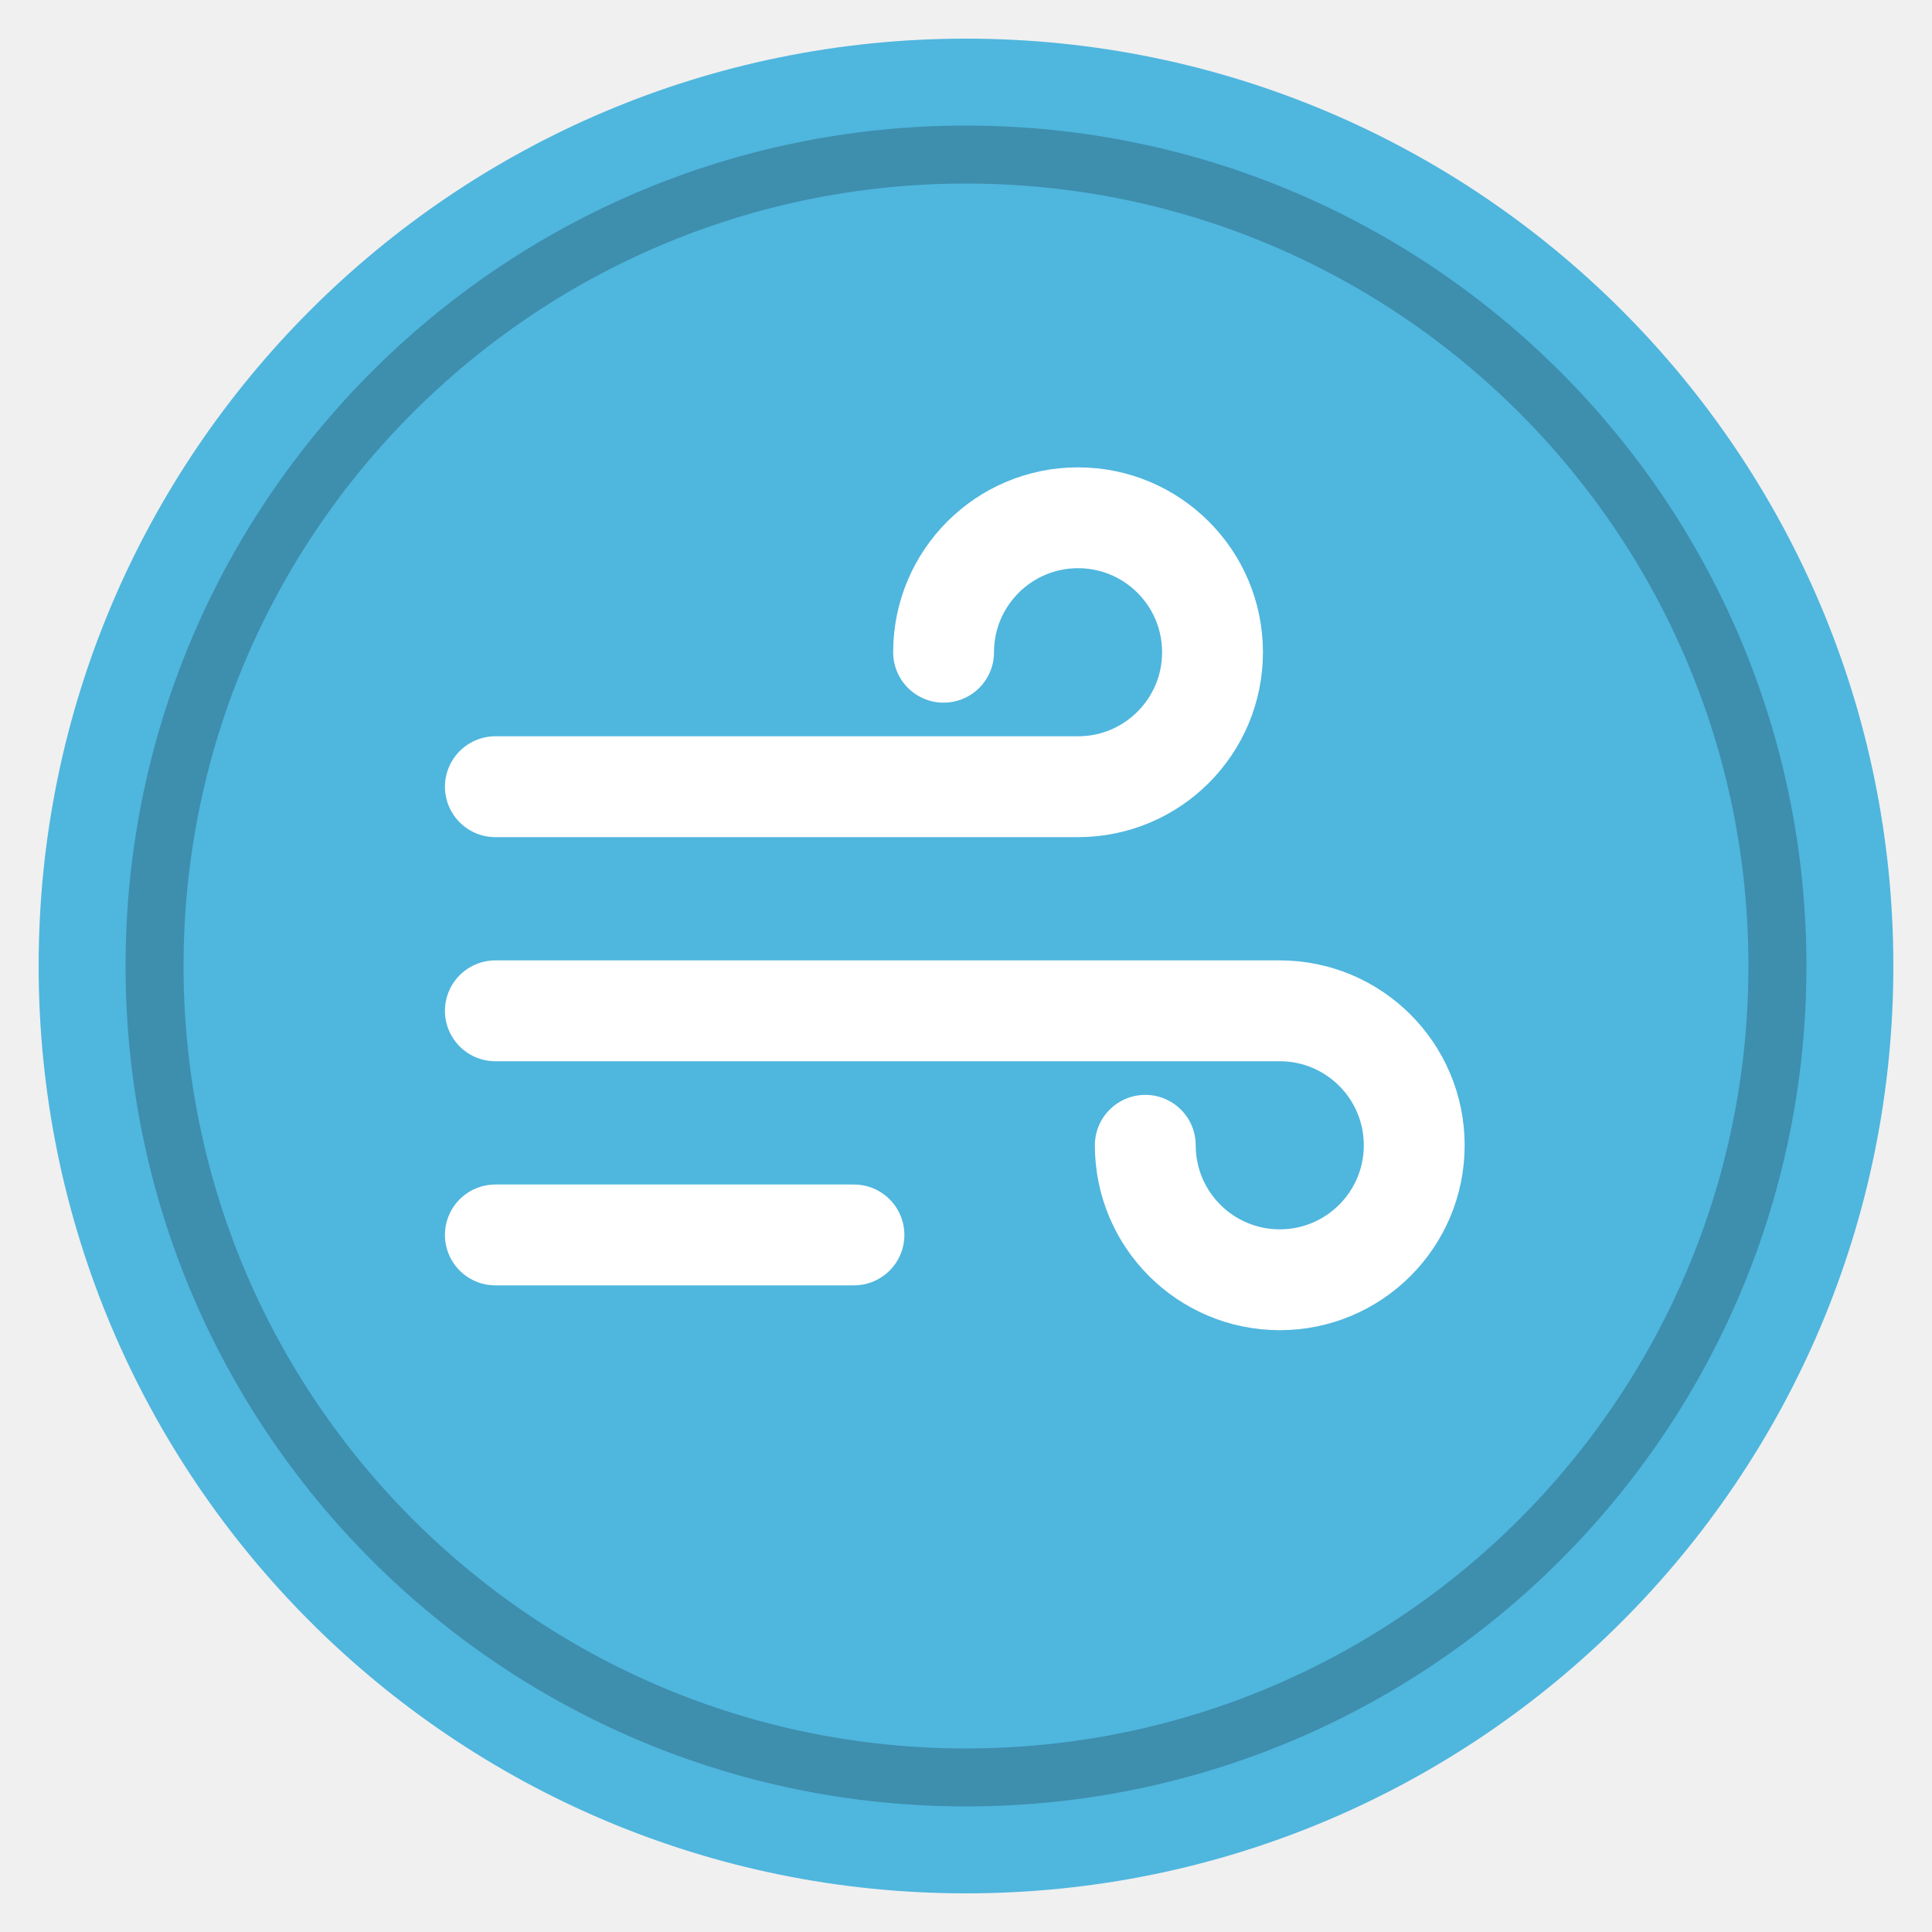
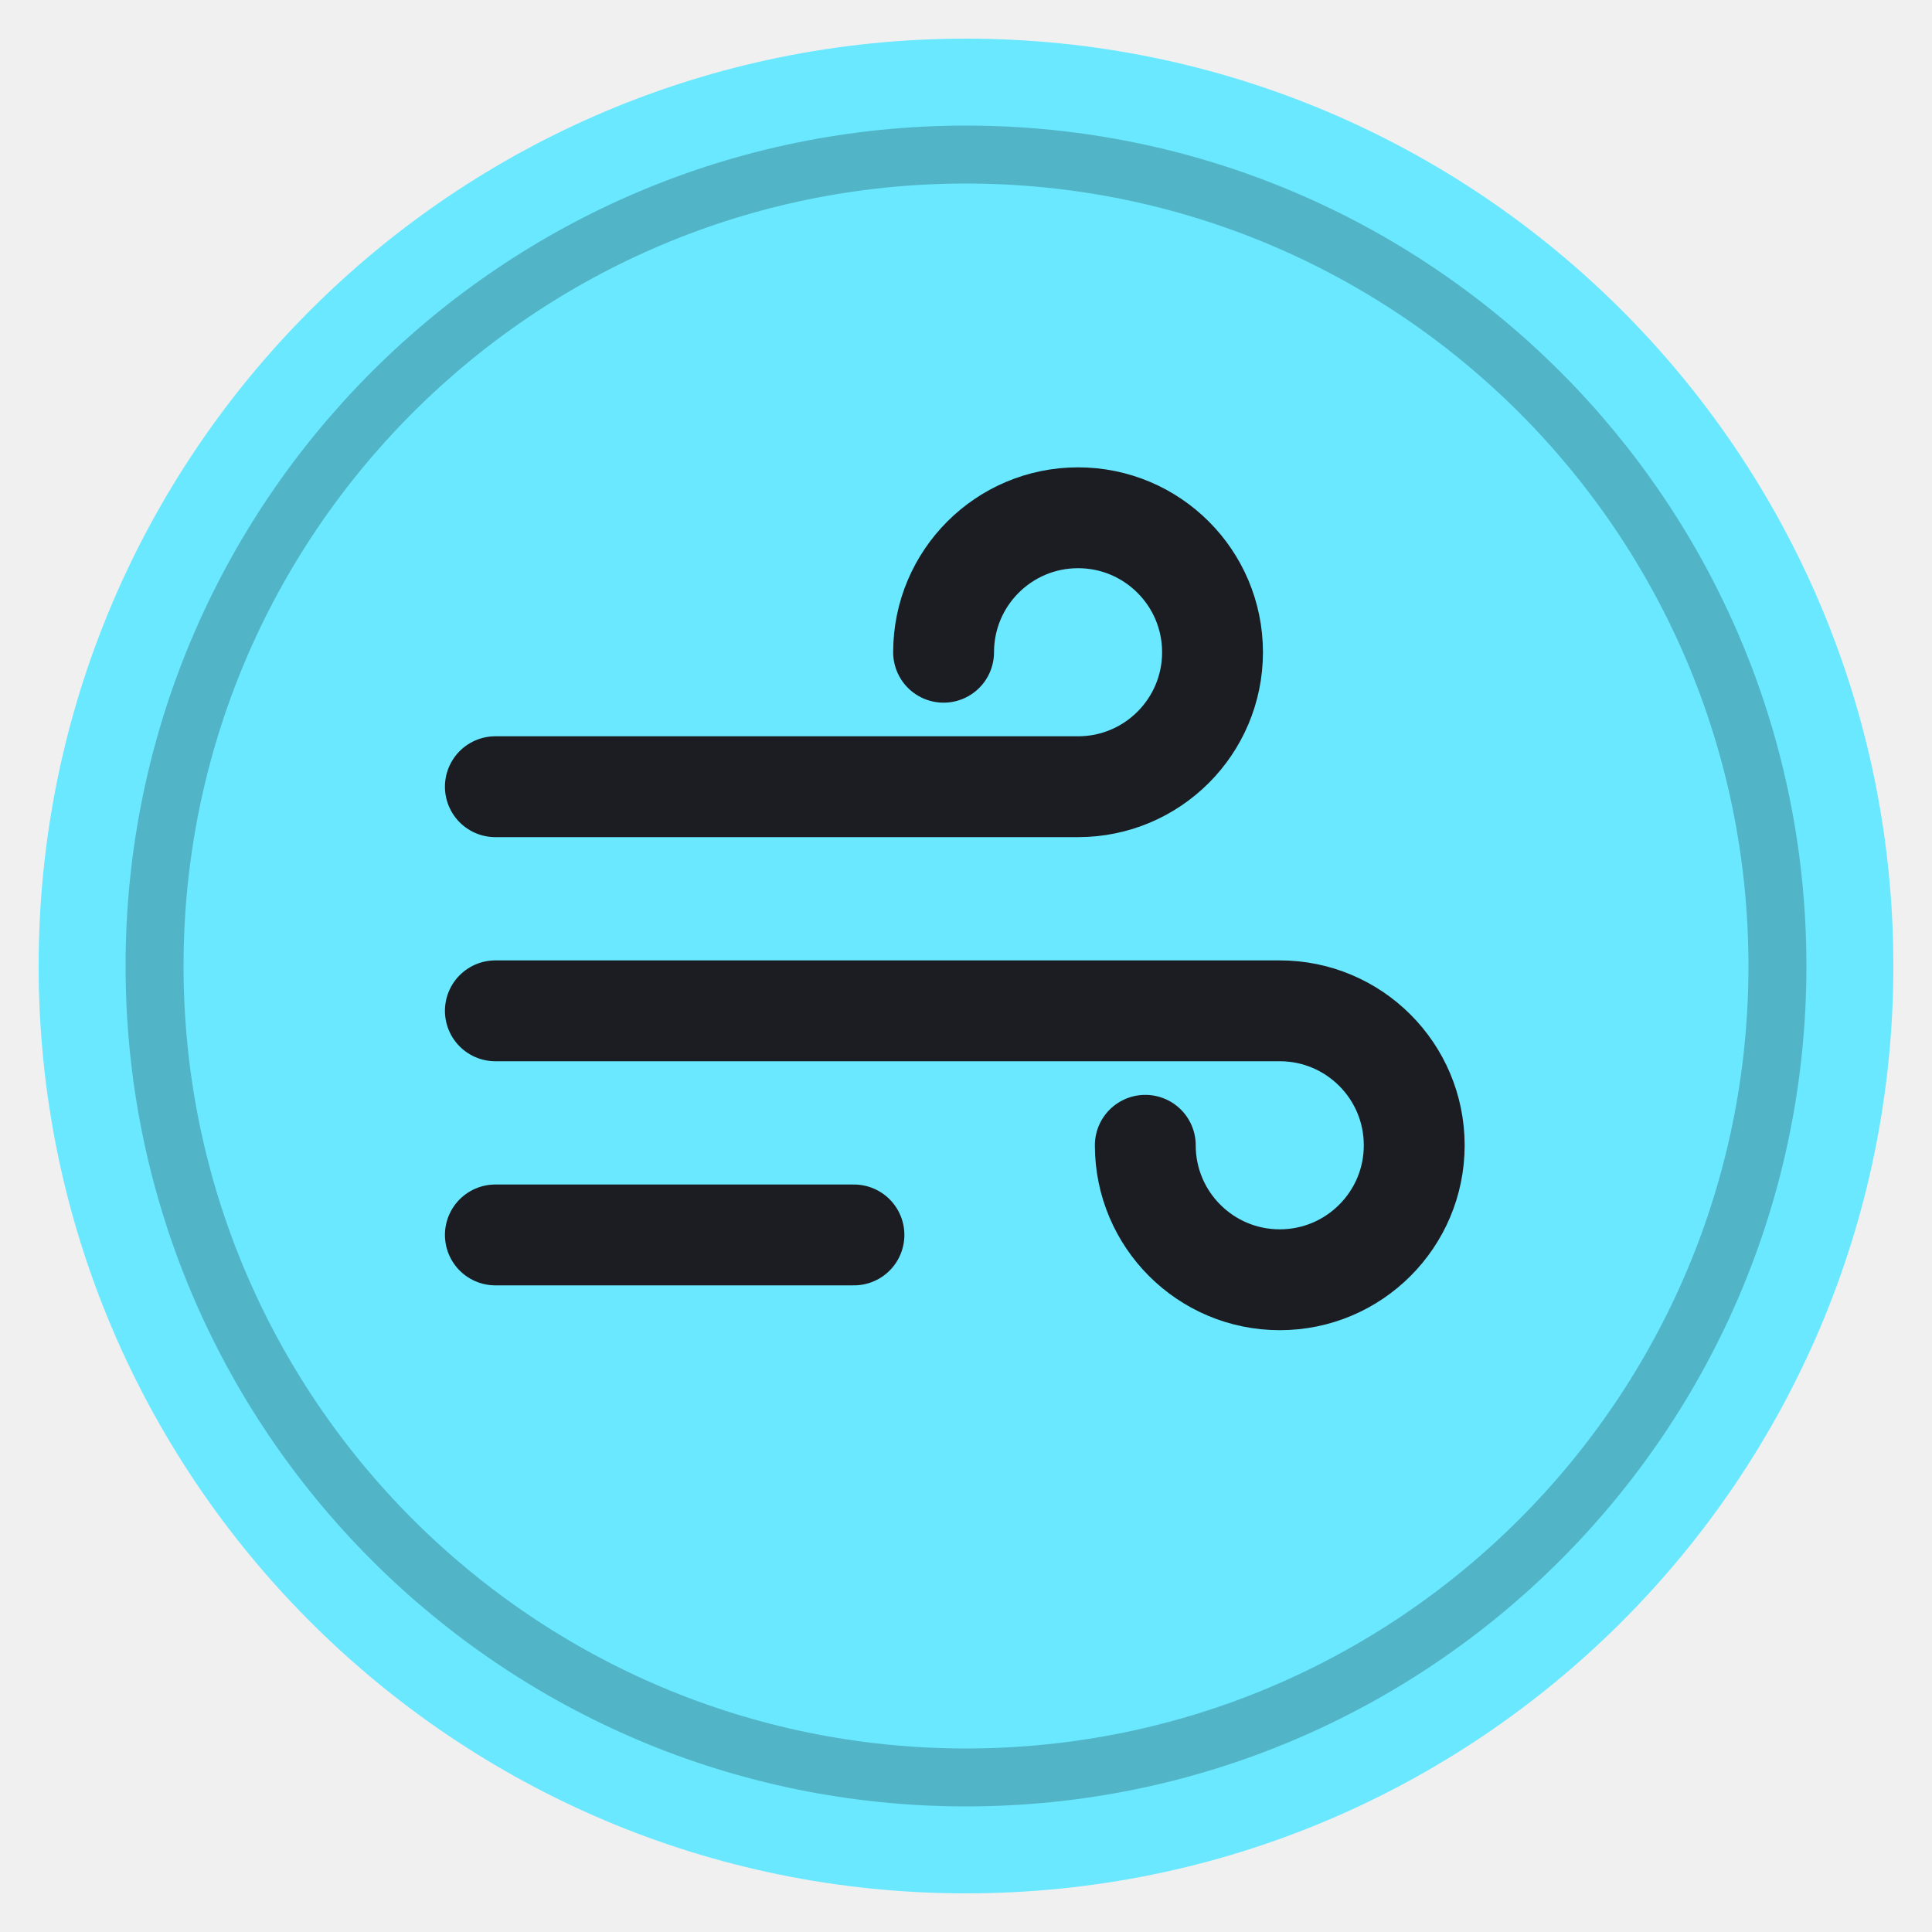
<svg xmlns="http://www.w3.org/2000/svg" viewBox="0 0 100 100">
-   <circle cx="50" cy="50" r="48" fill="#4fb6de" />
+   <circle cx="50" cy="50" r="48" fill="#69e8ff" />
  <circle cx="50" cy="50" r="42" fill="none" stroke="#000" stroke-opacity=".22" stroke-width="3" />
  <g transform="translate(21 21) scale(.58)">
-     <g fill="#fff" color="#fff">
+     <g fill="#1c1d22" color="#1c1d22">
      <path d="M8 34h52a12 12 0 1 0-12-12M8 54h70a12 12 0 1 1-12 12M8 74h32" fill="none" stroke="currentColor" stroke-width="9" stroke-linecap="round" stroke-linejoin="round" />
    </g>
  </g>
</svg>
